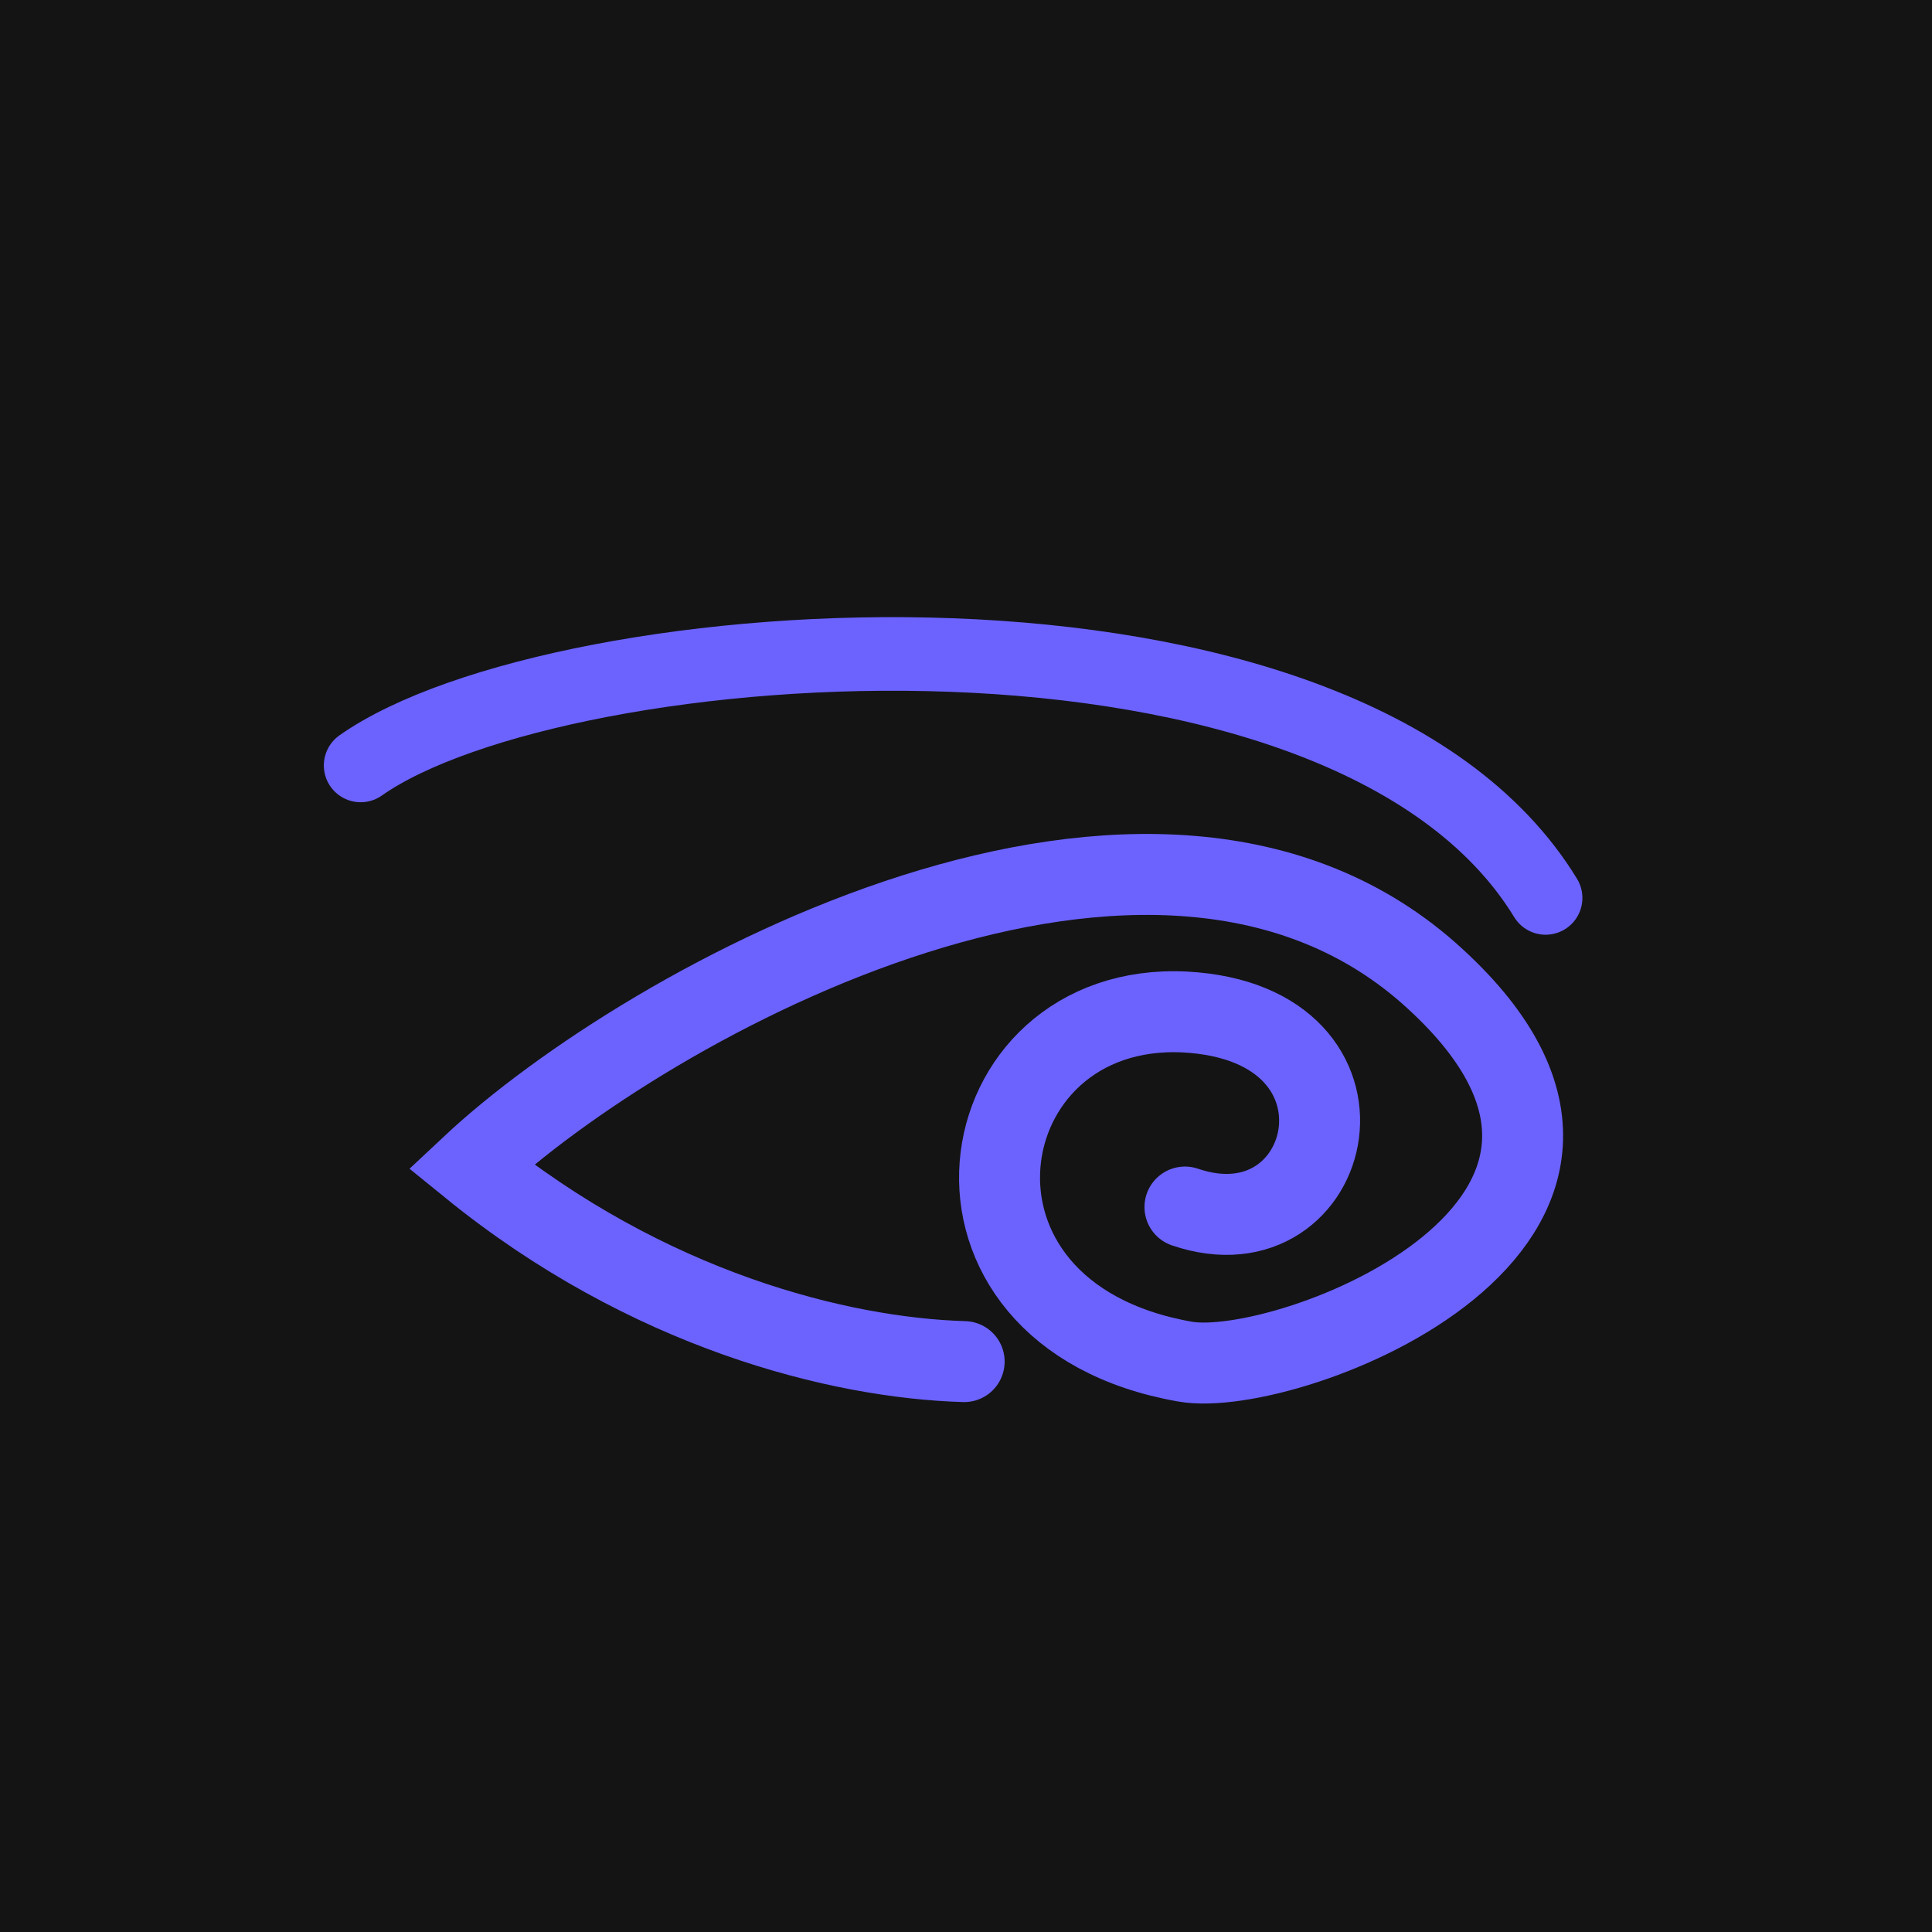
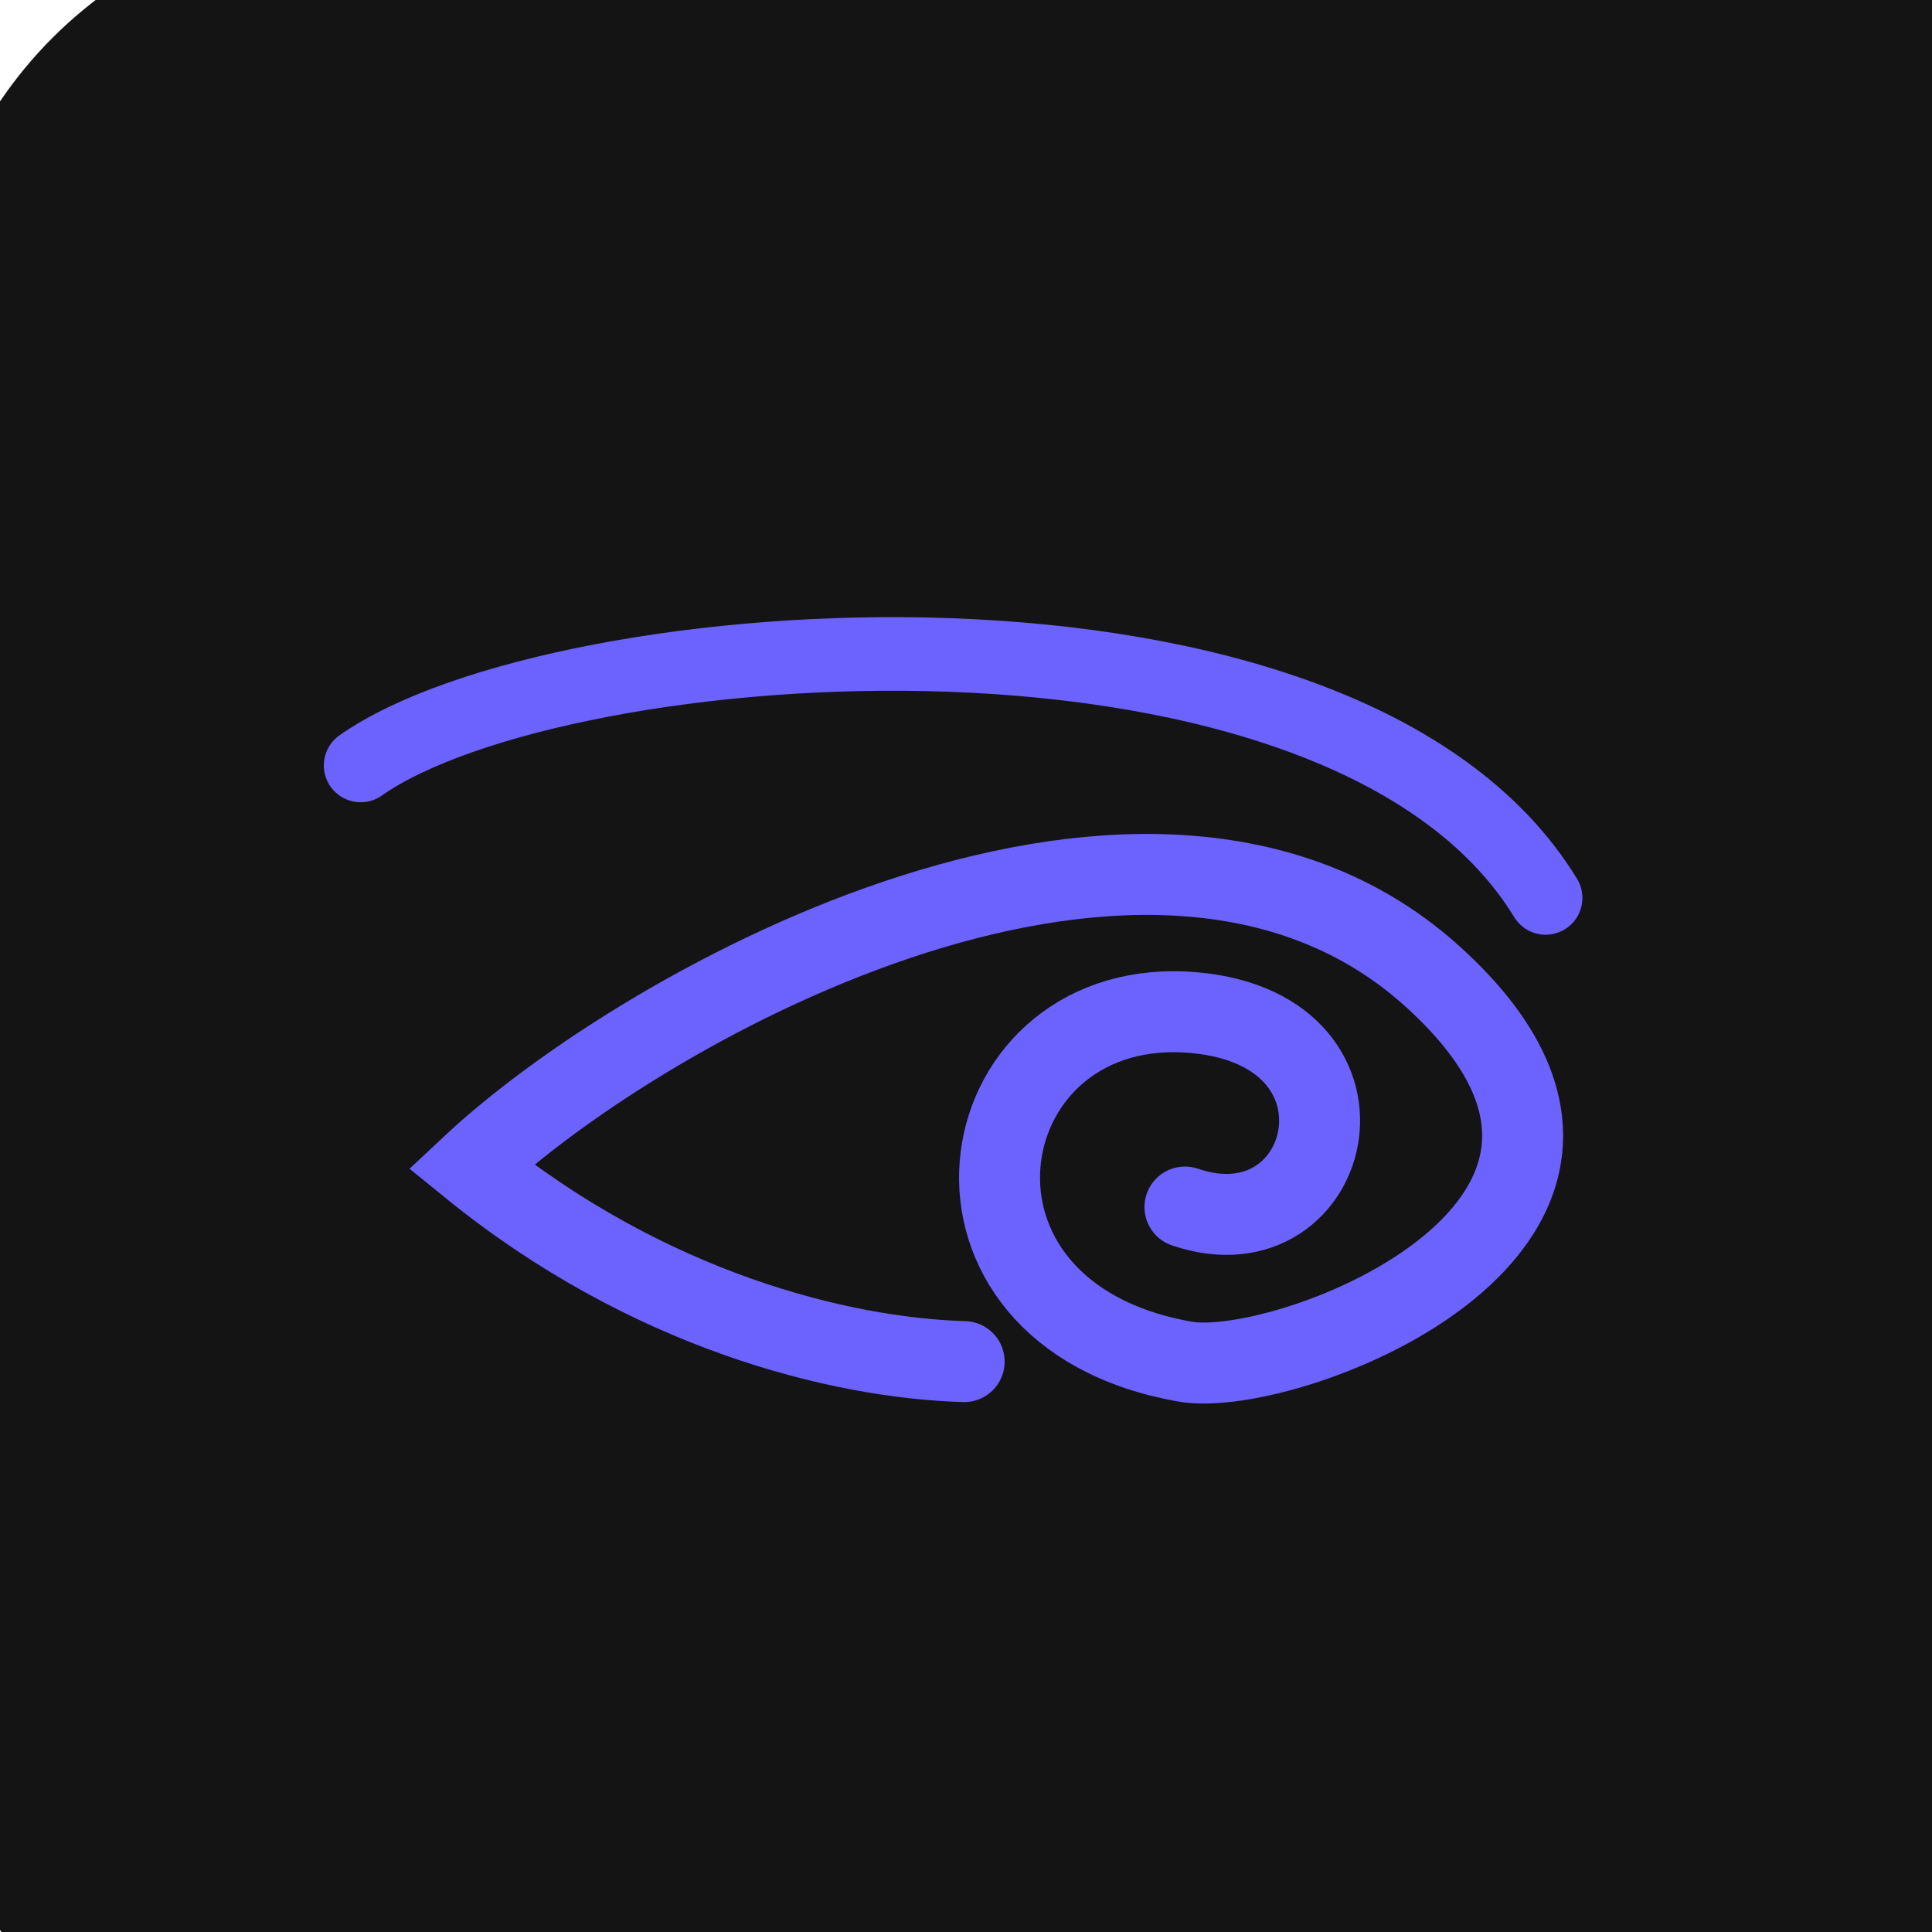
<svg xmlns="http://www.w3.org/2000/svg" viewBox="0 4 525 525" width="1024" height="1024">
-   <rect x="-20" y="-20" width="600" height="600" fill="#141414" />
+   <rect x="-20" y="-20" width="600" height="600" rx="117" ry="117" fill="#141414" />
  <path d="M98 212C152 174 365 158 420 248" fill="none" stroke="#6C63FF" stroke-width="20" stroke-linecap="round" />
  <path d="M262 374C228 373 176 360 128 321C176 276 314 200 390 270C462 336 350 379 322 374C248 361 262 276 322 279C378 282 363 346 322 332" fill="none" stroke="#6C63FF" stroke-width="22" stroke-linecap="round" />
</svg>
